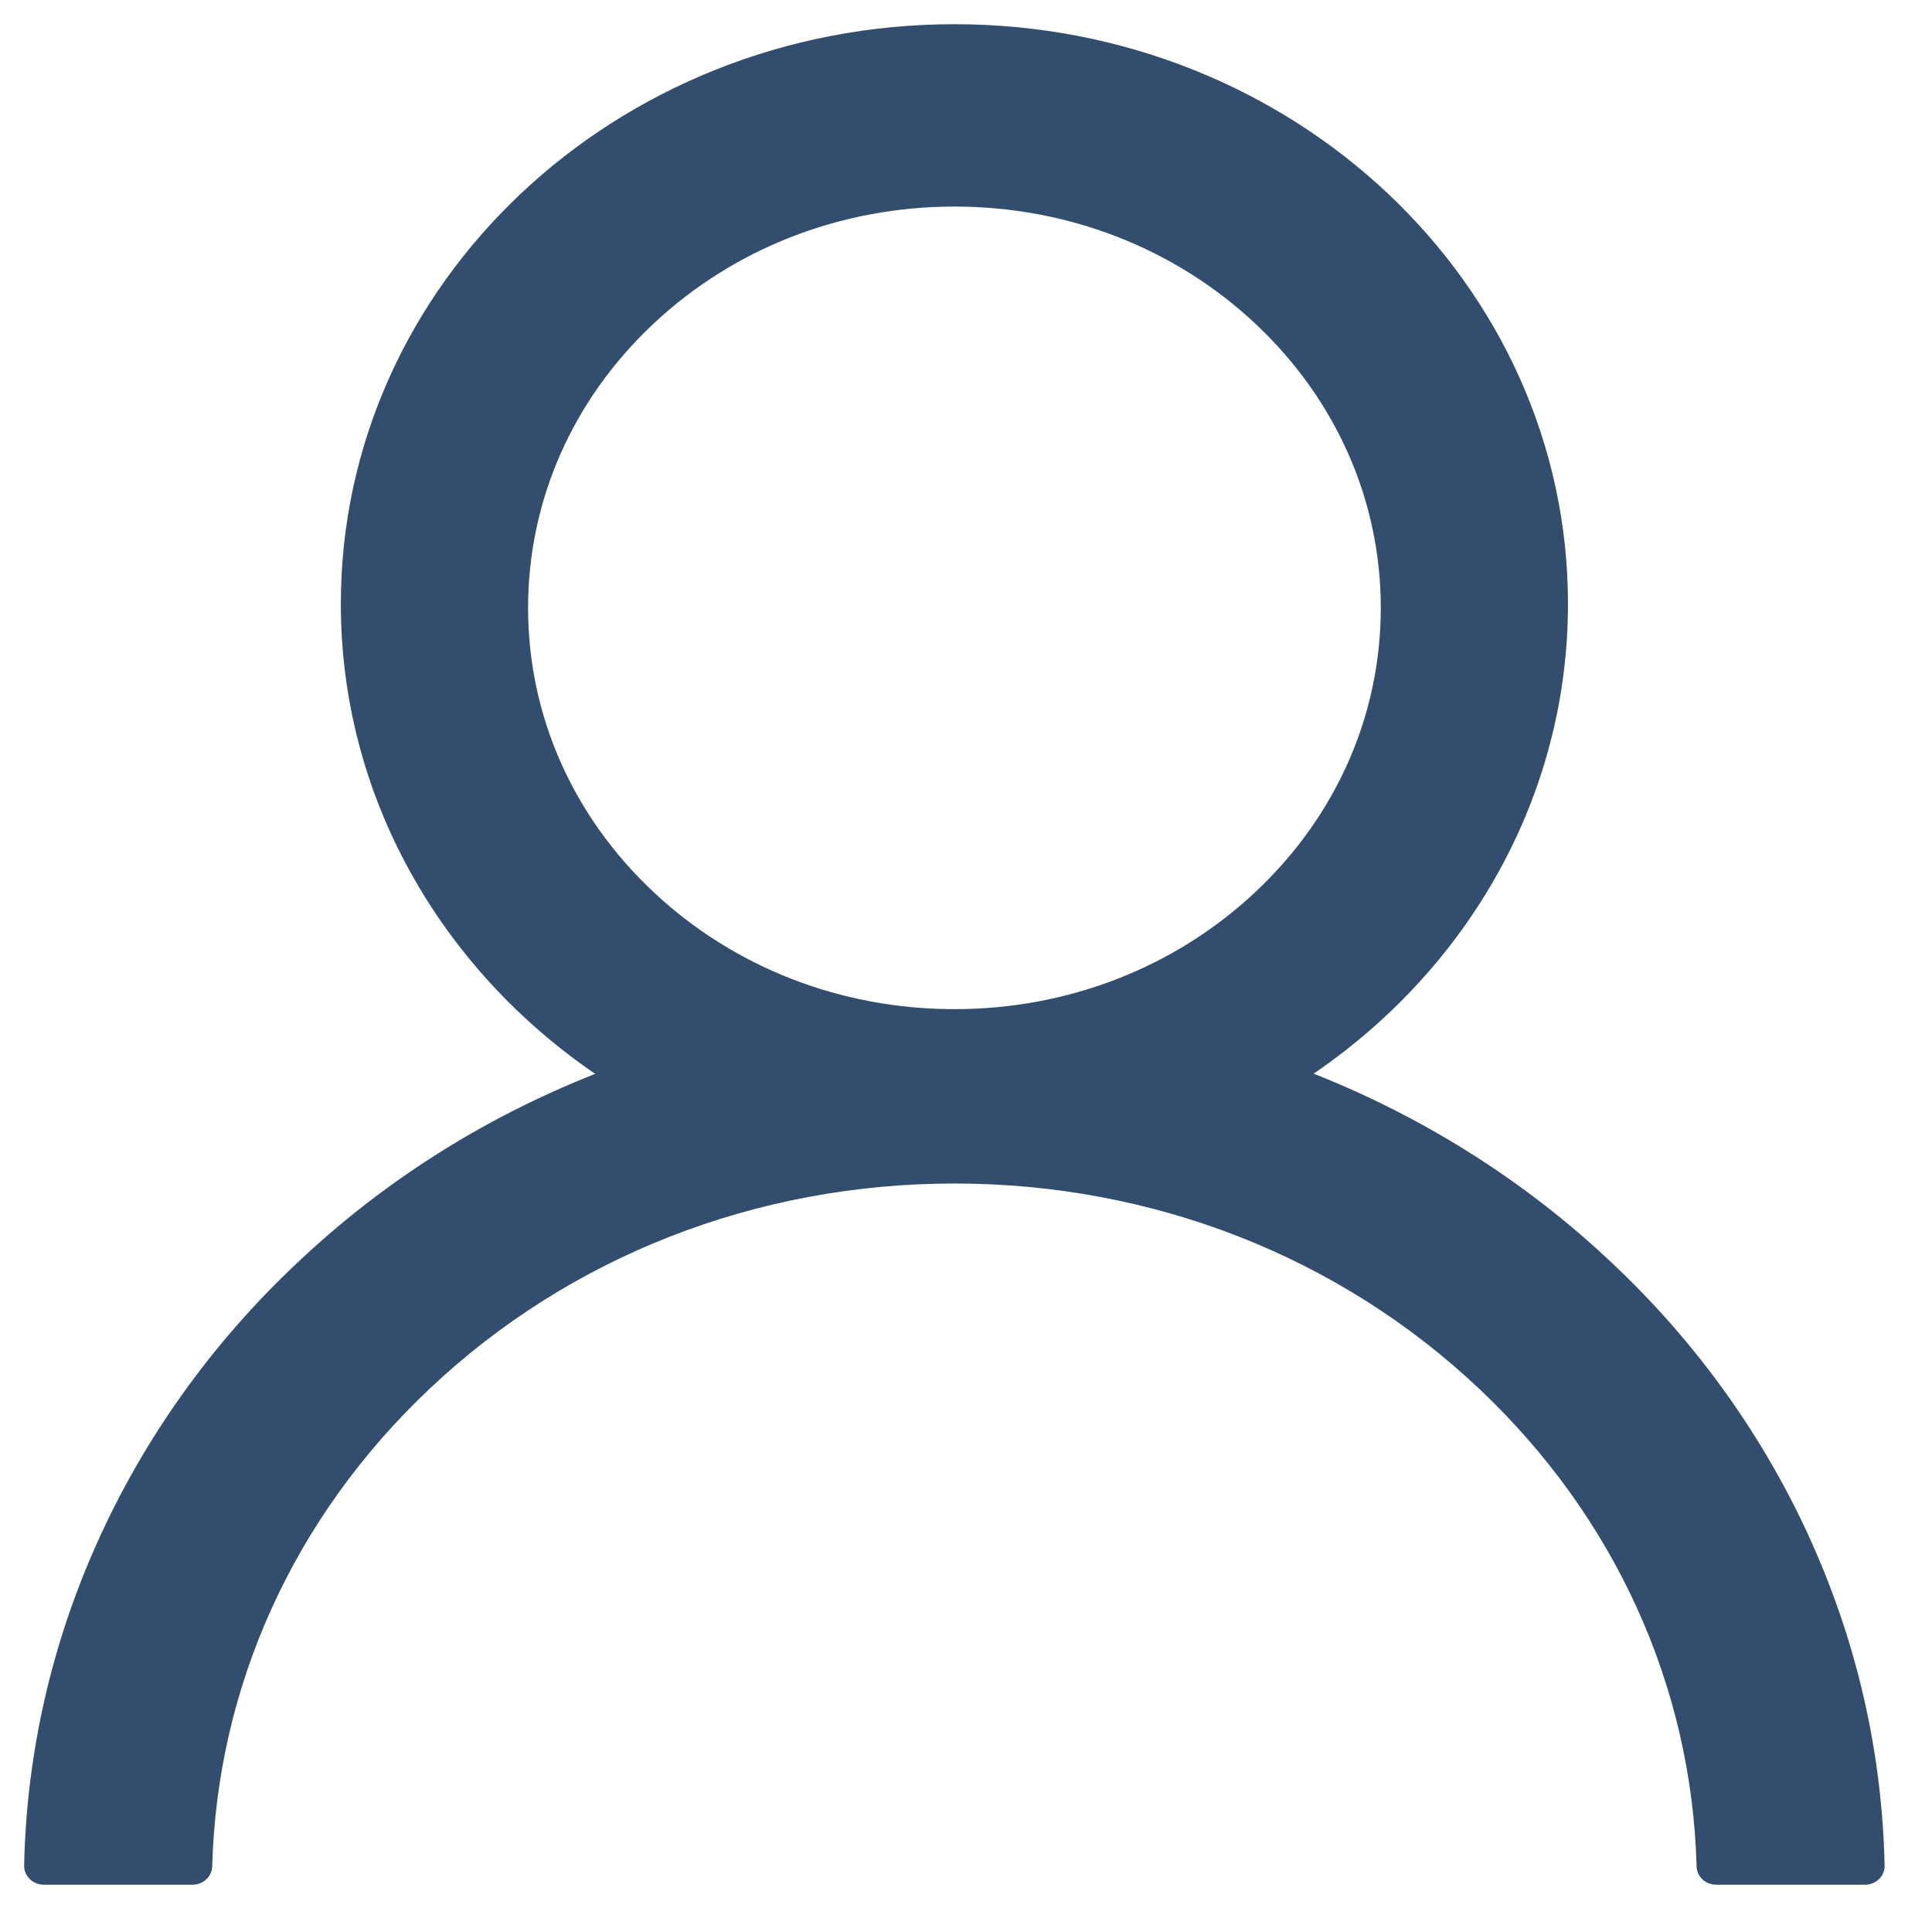
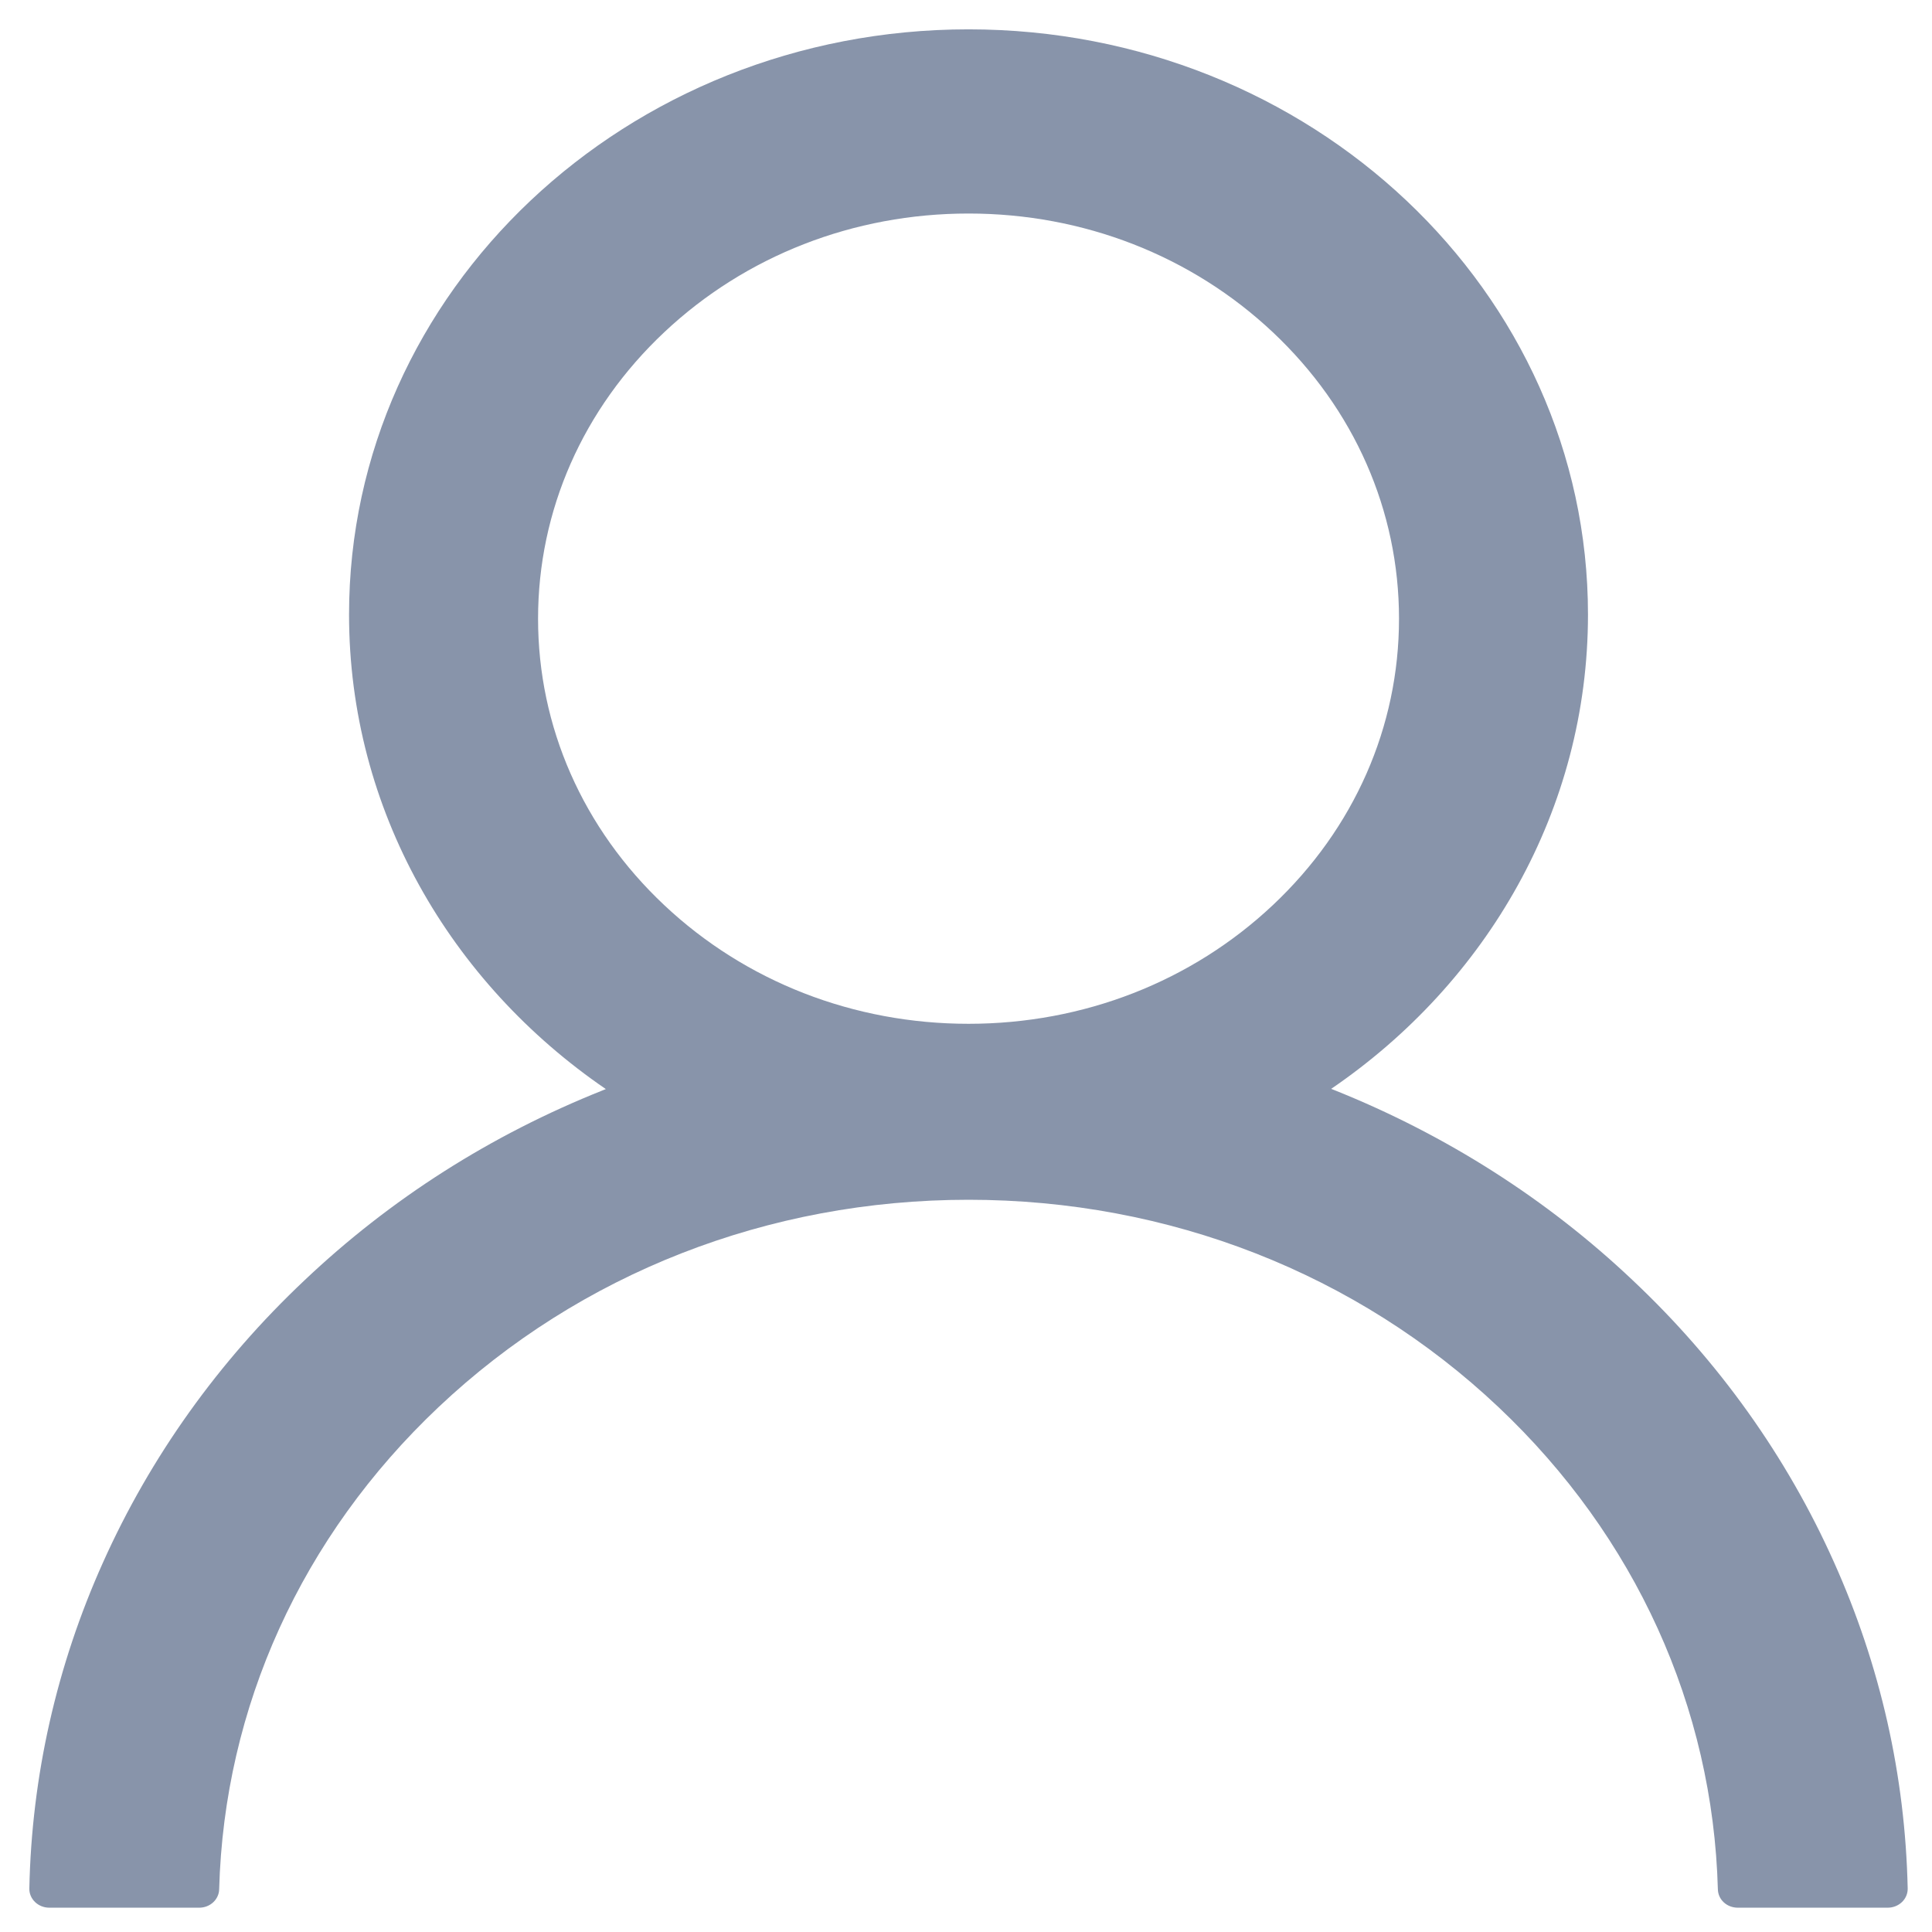
- <svg xmlns="http://www.w3.org/2000/svg" width="36" height="36" viewBox="0 0 36 36" fill="none">
-   <path fill-rule="evenodd" clip-rule="evenodd" d="M30.042 23.538C31.626 25.029 32.888 26.797 33.758 28.743C34.615 30.654 35.071 32.68 35.117 34.761C35.12 34.855 35.082 34.946 35.013 35.014C34.943 35.081 34.848 35.119 34.749 35.119H31.983C31.78 35.119 31.619 34.971 31.614 34.779C31.522 31.417 30.093 28.268 27.566 25.881C24.953 23.412 21.481 22.053 17.784 22.053C14.087 22.053 10.615 23.412 8.001 25.881C5.475 28.268 4.046 31.417 3.954 34.779C3.949 34.966 3.788 35.119 3.585 35.119H0.819C0.72 35.119 0.624 35.081 0.555 35.014C0.486 34.946 0.448 34.855 0.45 34.761C0.493 32.693 0.954 30.651 1.81 28.747C2.682 26.802 3.943 25.034 5.526 23.543C7.116 22.036 8.97 20.855 11.035 20.032C11.044 20.028 11.053 20.025 11.062 20.021C11.072 20.018 11.081 20.015 11.09 20.01C8.218 18.046 6.351 14.854 6.351 11.252C6.351 5.285 11.468 0.451 17.784 0.451C24.1 0.451 29.217 5.285 29.217 11.252C29.217 14.854 27.35 18.046 24.478 20.006C24.487 20.01 24.496 20.014 24.505 20.017C24.515 20.02 24.524 20.023 24.533 20.028C26.592 20.851 28.463 22.043 30.042 23.538ZM12.168 16.613C13.669 18.026 15.665 18.804 17.785 18.804C19.905 18.804 21.9 18.026 23.401 16.613C24.902 15.2 25.729 13.322 25.729 11.327C25.729 9.331 24.902 7.453 23.401 6.04C21.9 4.628 19.905 3.849 17.785 3.849C15.665 3.849 13.669 4.628 12.168 6.04C10.667 7.453 9.84 9.331 9.84 11.327C9.84 13.322 10.667 15.2 12.168 16.613Z" fill="#334D6E" />
+ <svg xmlns="http://www.w3.org/2000/svg" width="48" height="48" viewBox="0 0 48 48" fill="none">
+   <path fill-rule="evenodd" clip-rule="evenodd" d="M40.563 31.807C42.696 33.814 44.395 36.194 45.565 38.813C46.72 41.387 47.334 44.113 47.396 46.916C47.399 47.042 47.349 47.164 47.255 47.255C47.162 47.345 47.033 47.396 46.9 47.396H43.176C42.903 47.396 42.686 47.197 42.68 46.939C42.556 42.413 40.632 38.174 37.231 34.961C33.712 31.637 29.039 29.808 24.062 29.808C19.085 29.808 14.412 31.637 10.894 34.961C7.493 38.174 5.569 42.413 5.445 46.939C5.439 47.191 5.222 47.396 4.949 47.396H1.225C1.091 47.396 0.963 47.345 0.87 47.255C0.776 47.164 0.725 47.042 0.729 46.916C0.786 44.131 1.407 41.383 2.559 38.819C3.732 36.2 5.431 33.821 7.561 31.813C9.702 29.784 12.197 28.196 14.977 27.088C14.989 27.082 15.002 27.077 15.014 27.073C15.027 27.069 15.039 27.064 15.052 27.058C11.185 24.414 8.672 20.117 8.672 15.268C8.672 7.236 15.56 0.729 24.062 0.729C32.564 0.729 39.453 7.236 39.453 15.268C39.453 20.117 36.939 24.414 33.073 27.052C33.086 27.058 33.098 27.063 33.11 27.067C33.123 27.071 33.135 27.076 33.148 27.082C35.919 28.19 38.438 29.794 40.563 31.807ZM16.502 22.487C18.523 24.389 21.209 25.436 24.063 25.436C26.917 25.436 29.603 24.389 31.624 22.487C33.645 20.585 34.758 18.057 34.758 15.371C34.758 12.685 33.645 10.157 31.624 8.255C29.603 6.353 26.917 5.305 24.063 5.305C21.209 5.305 18.523 6.353 16.502 8.255C14.481 10.157 13.368 12.685 13.368 15.371C13.368 18.057 14.481 20.585 16.502 22.487Z" fill="#8894AA" />
</svg>
